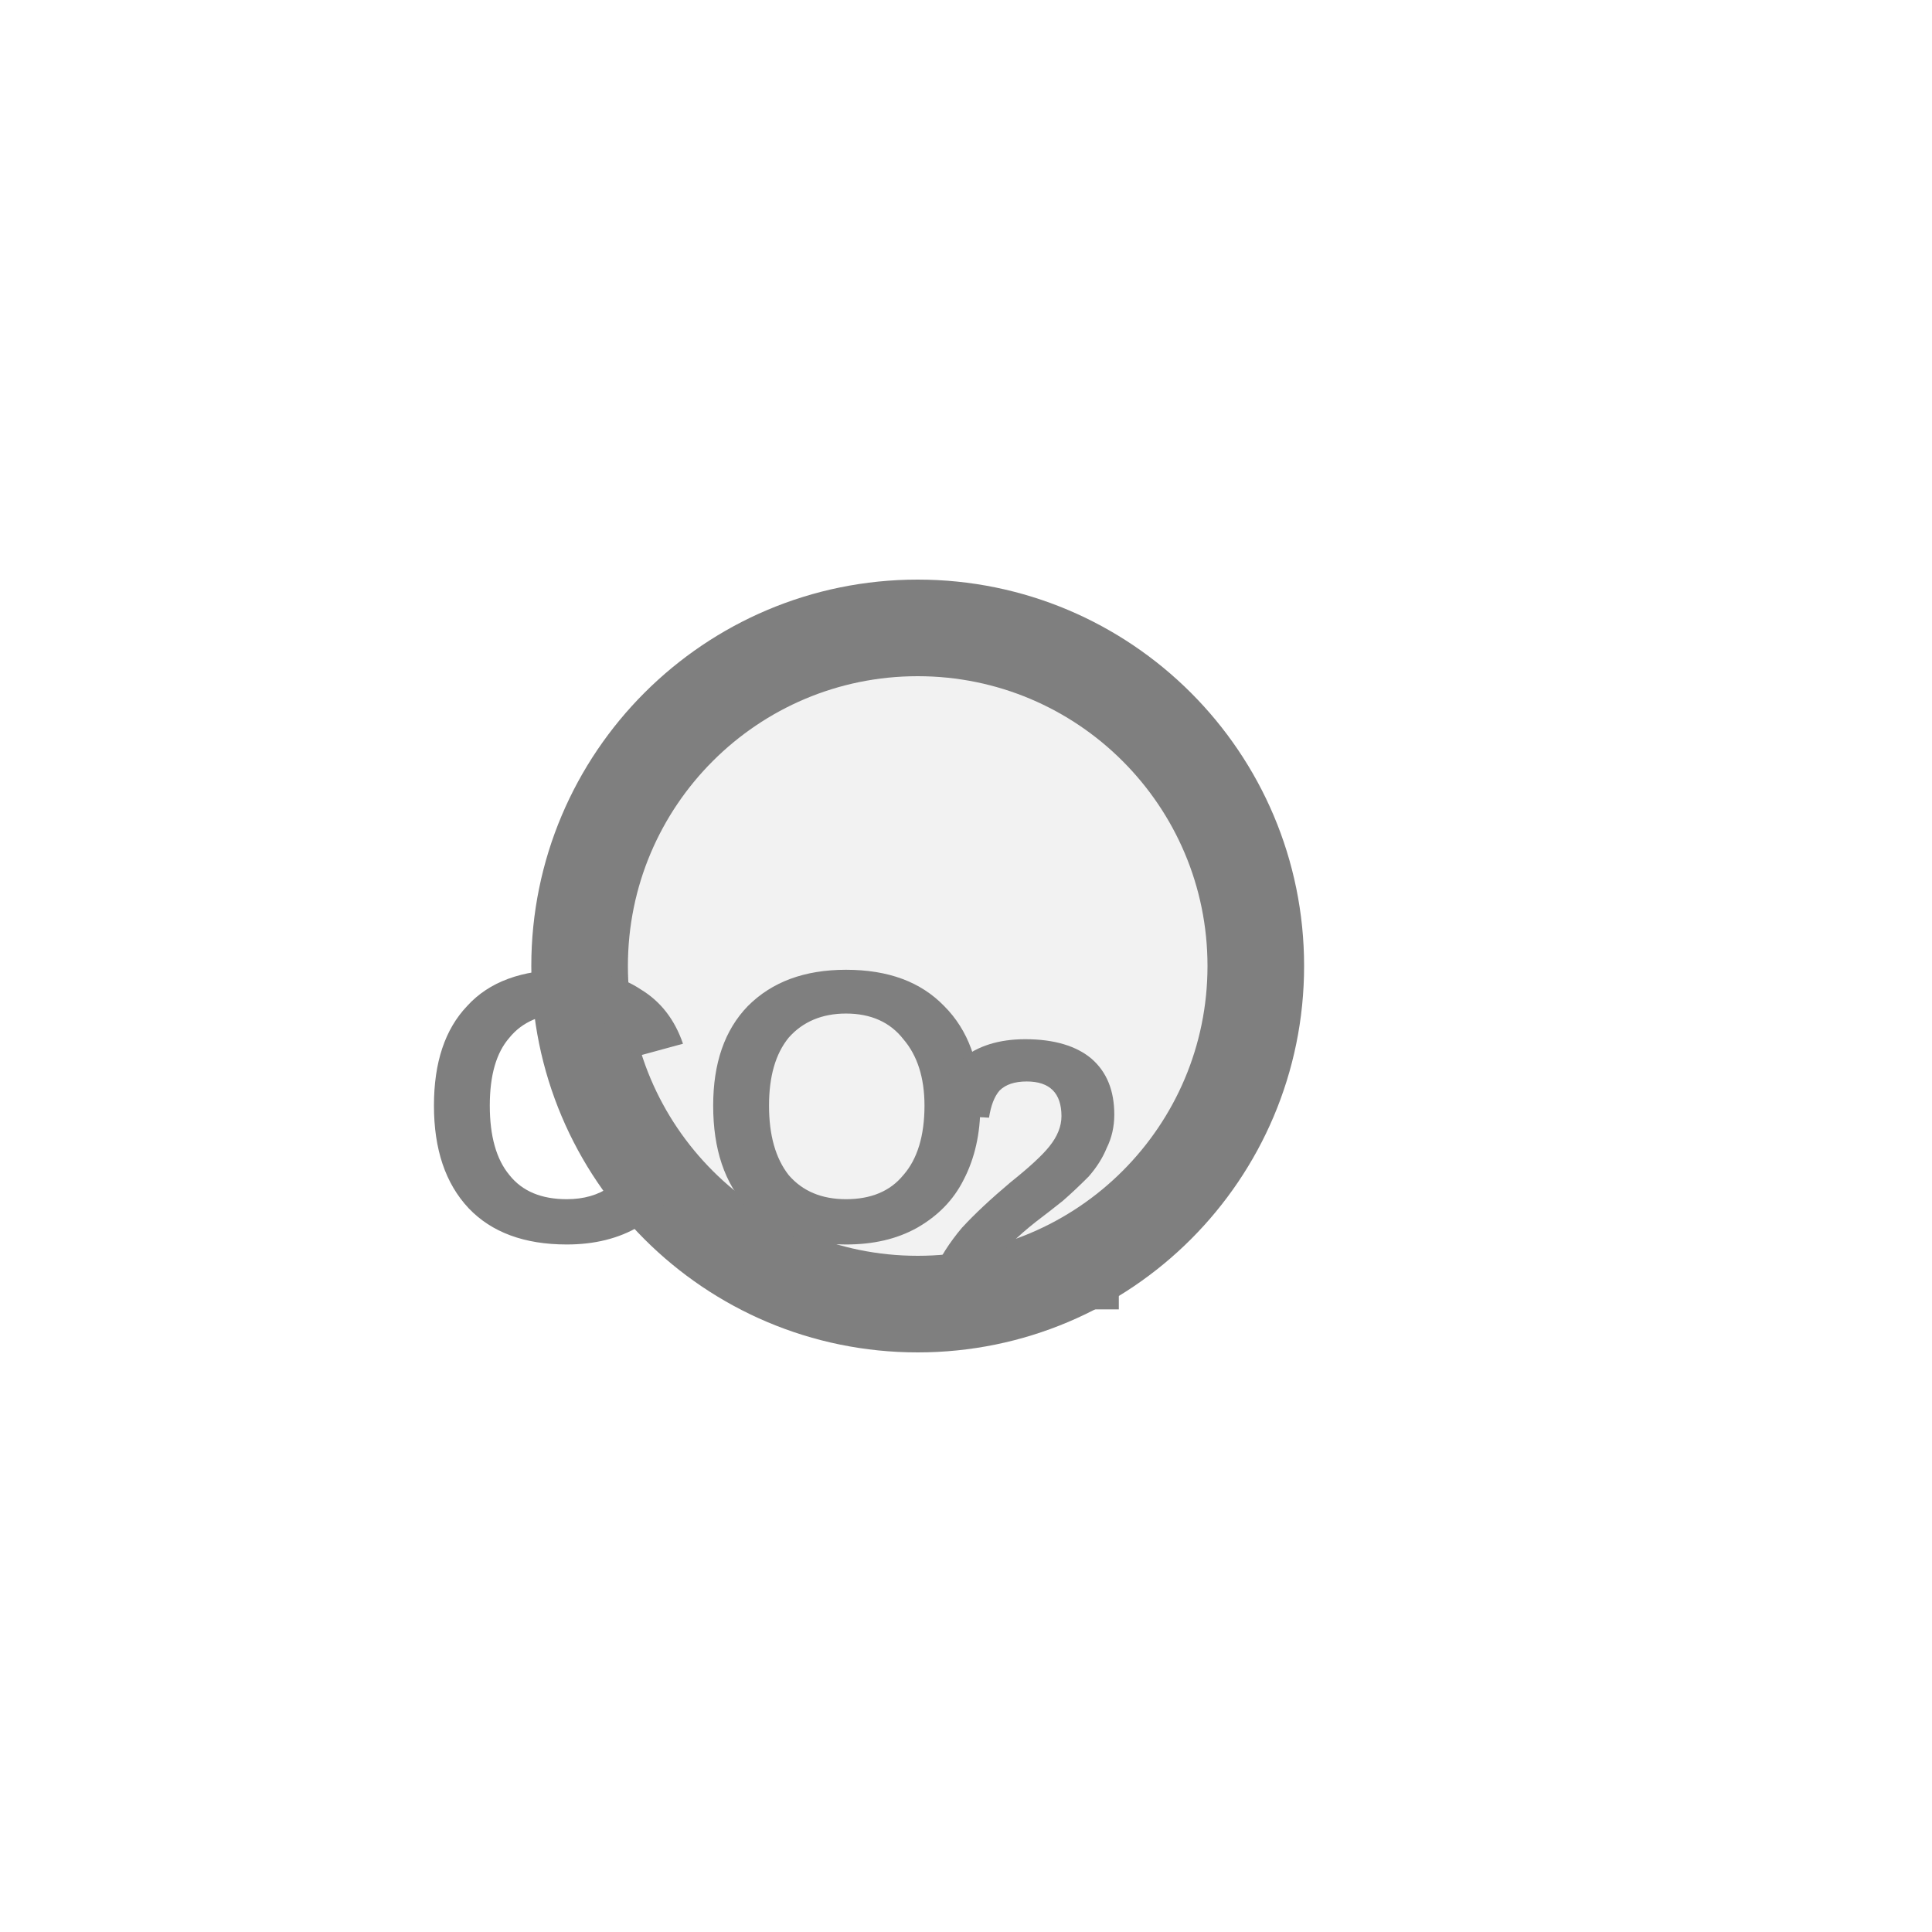
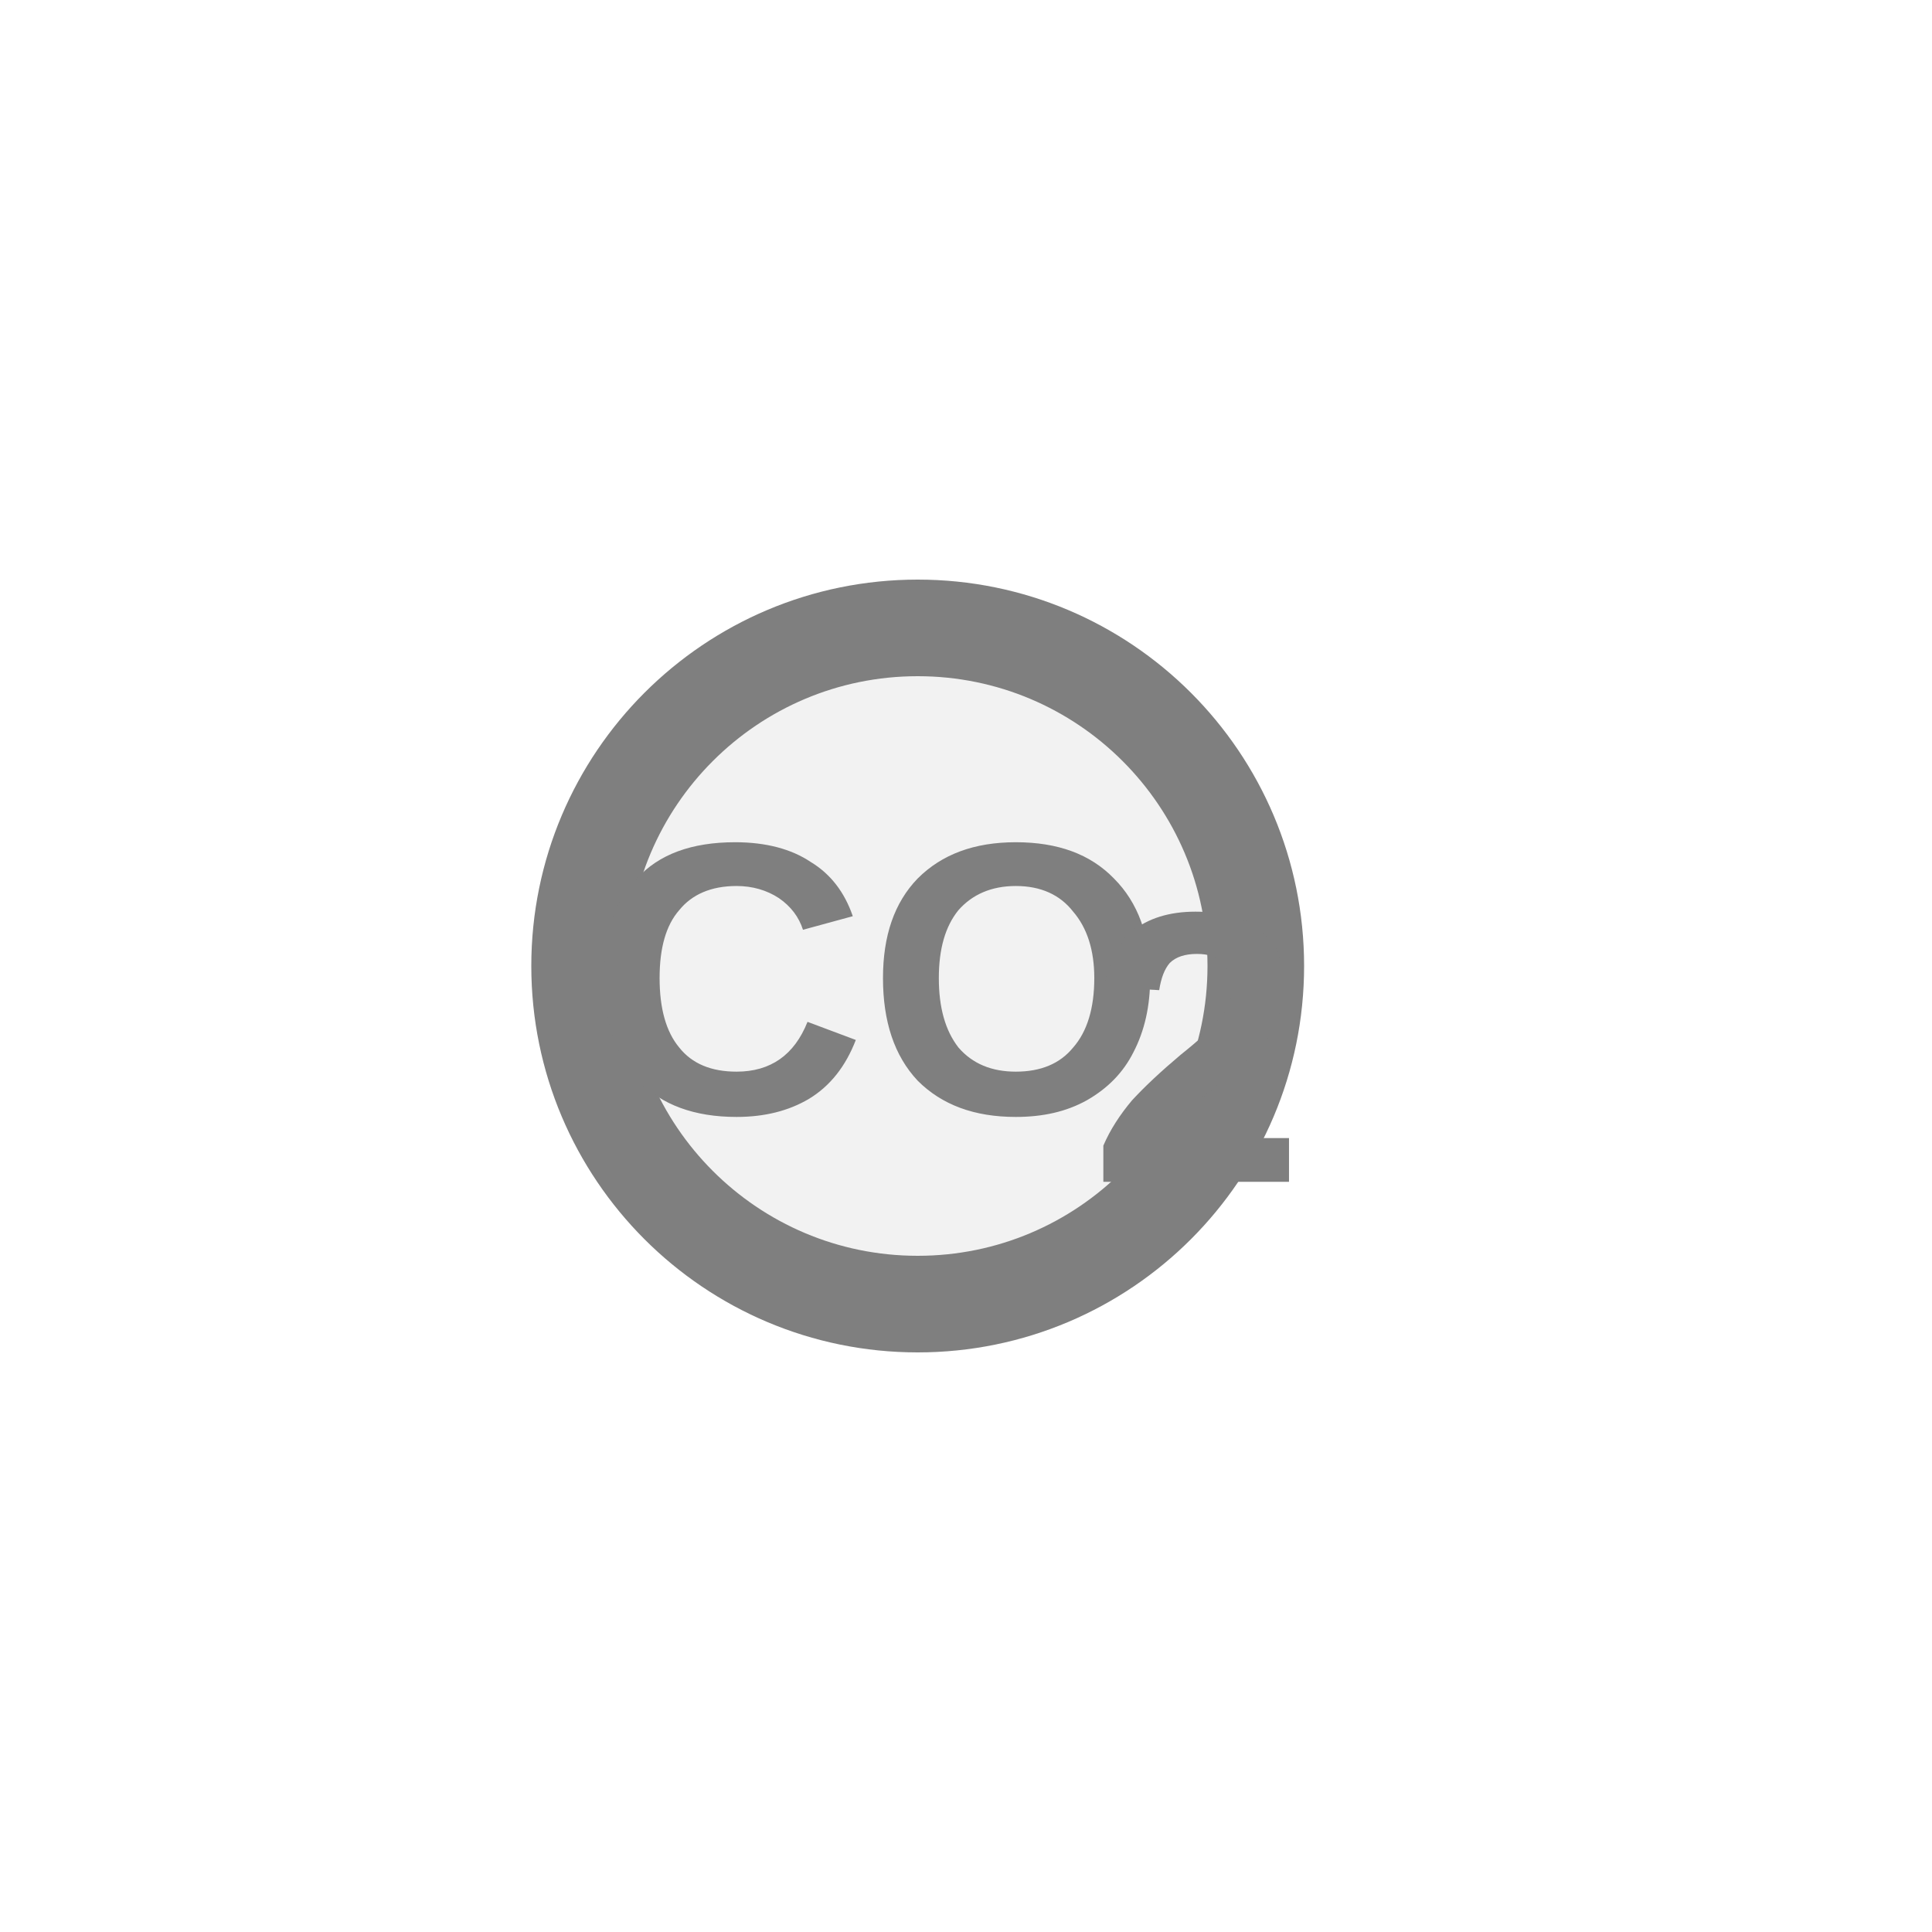
<svg xmlns="http://www.w3.org/2000/svg" width="20px" height="20px" viewBox="0 0 20 20">
  <circle cx="9.5" cy="10" r="3.5" fill="#f2f2f2" stroke="#7f7f7f" stroke-width="1" />
-   <text x="7.32" y="11.7" fill="#7f7f7f" font-family="Arial, Helvetica, sans-serif" font-size="4" font-style="normal" font-weight="600" text-anchor="middle" dominant-baseline="middle">CO</text>
-   <text x="9.52" y="12.42" fill="#7f7f7f" font-family="Arial, Helvetica, sans-serif" font-size="4" font-style="normal" font-weight="600" text-anchor="start" dominant-baseline="middle">2</text>
+   <text x="9.08" y="10.38" fill="#7f7f7f" font-family="Arial, Helvetica, sans-serif" font-size="4" font-style="normal" font-weight="600" text-anchor="middle" dominant-baseline="middle">CO</text>
+   <text x="11.28" y="11.1" fill="#7f7f7f" font-family="Arial, Helvetica, sans-serif" font-size="4" font-style="normal" font-weight="600" text-anchor="start" dominant-baseline="middle">2</text>
</svg>
